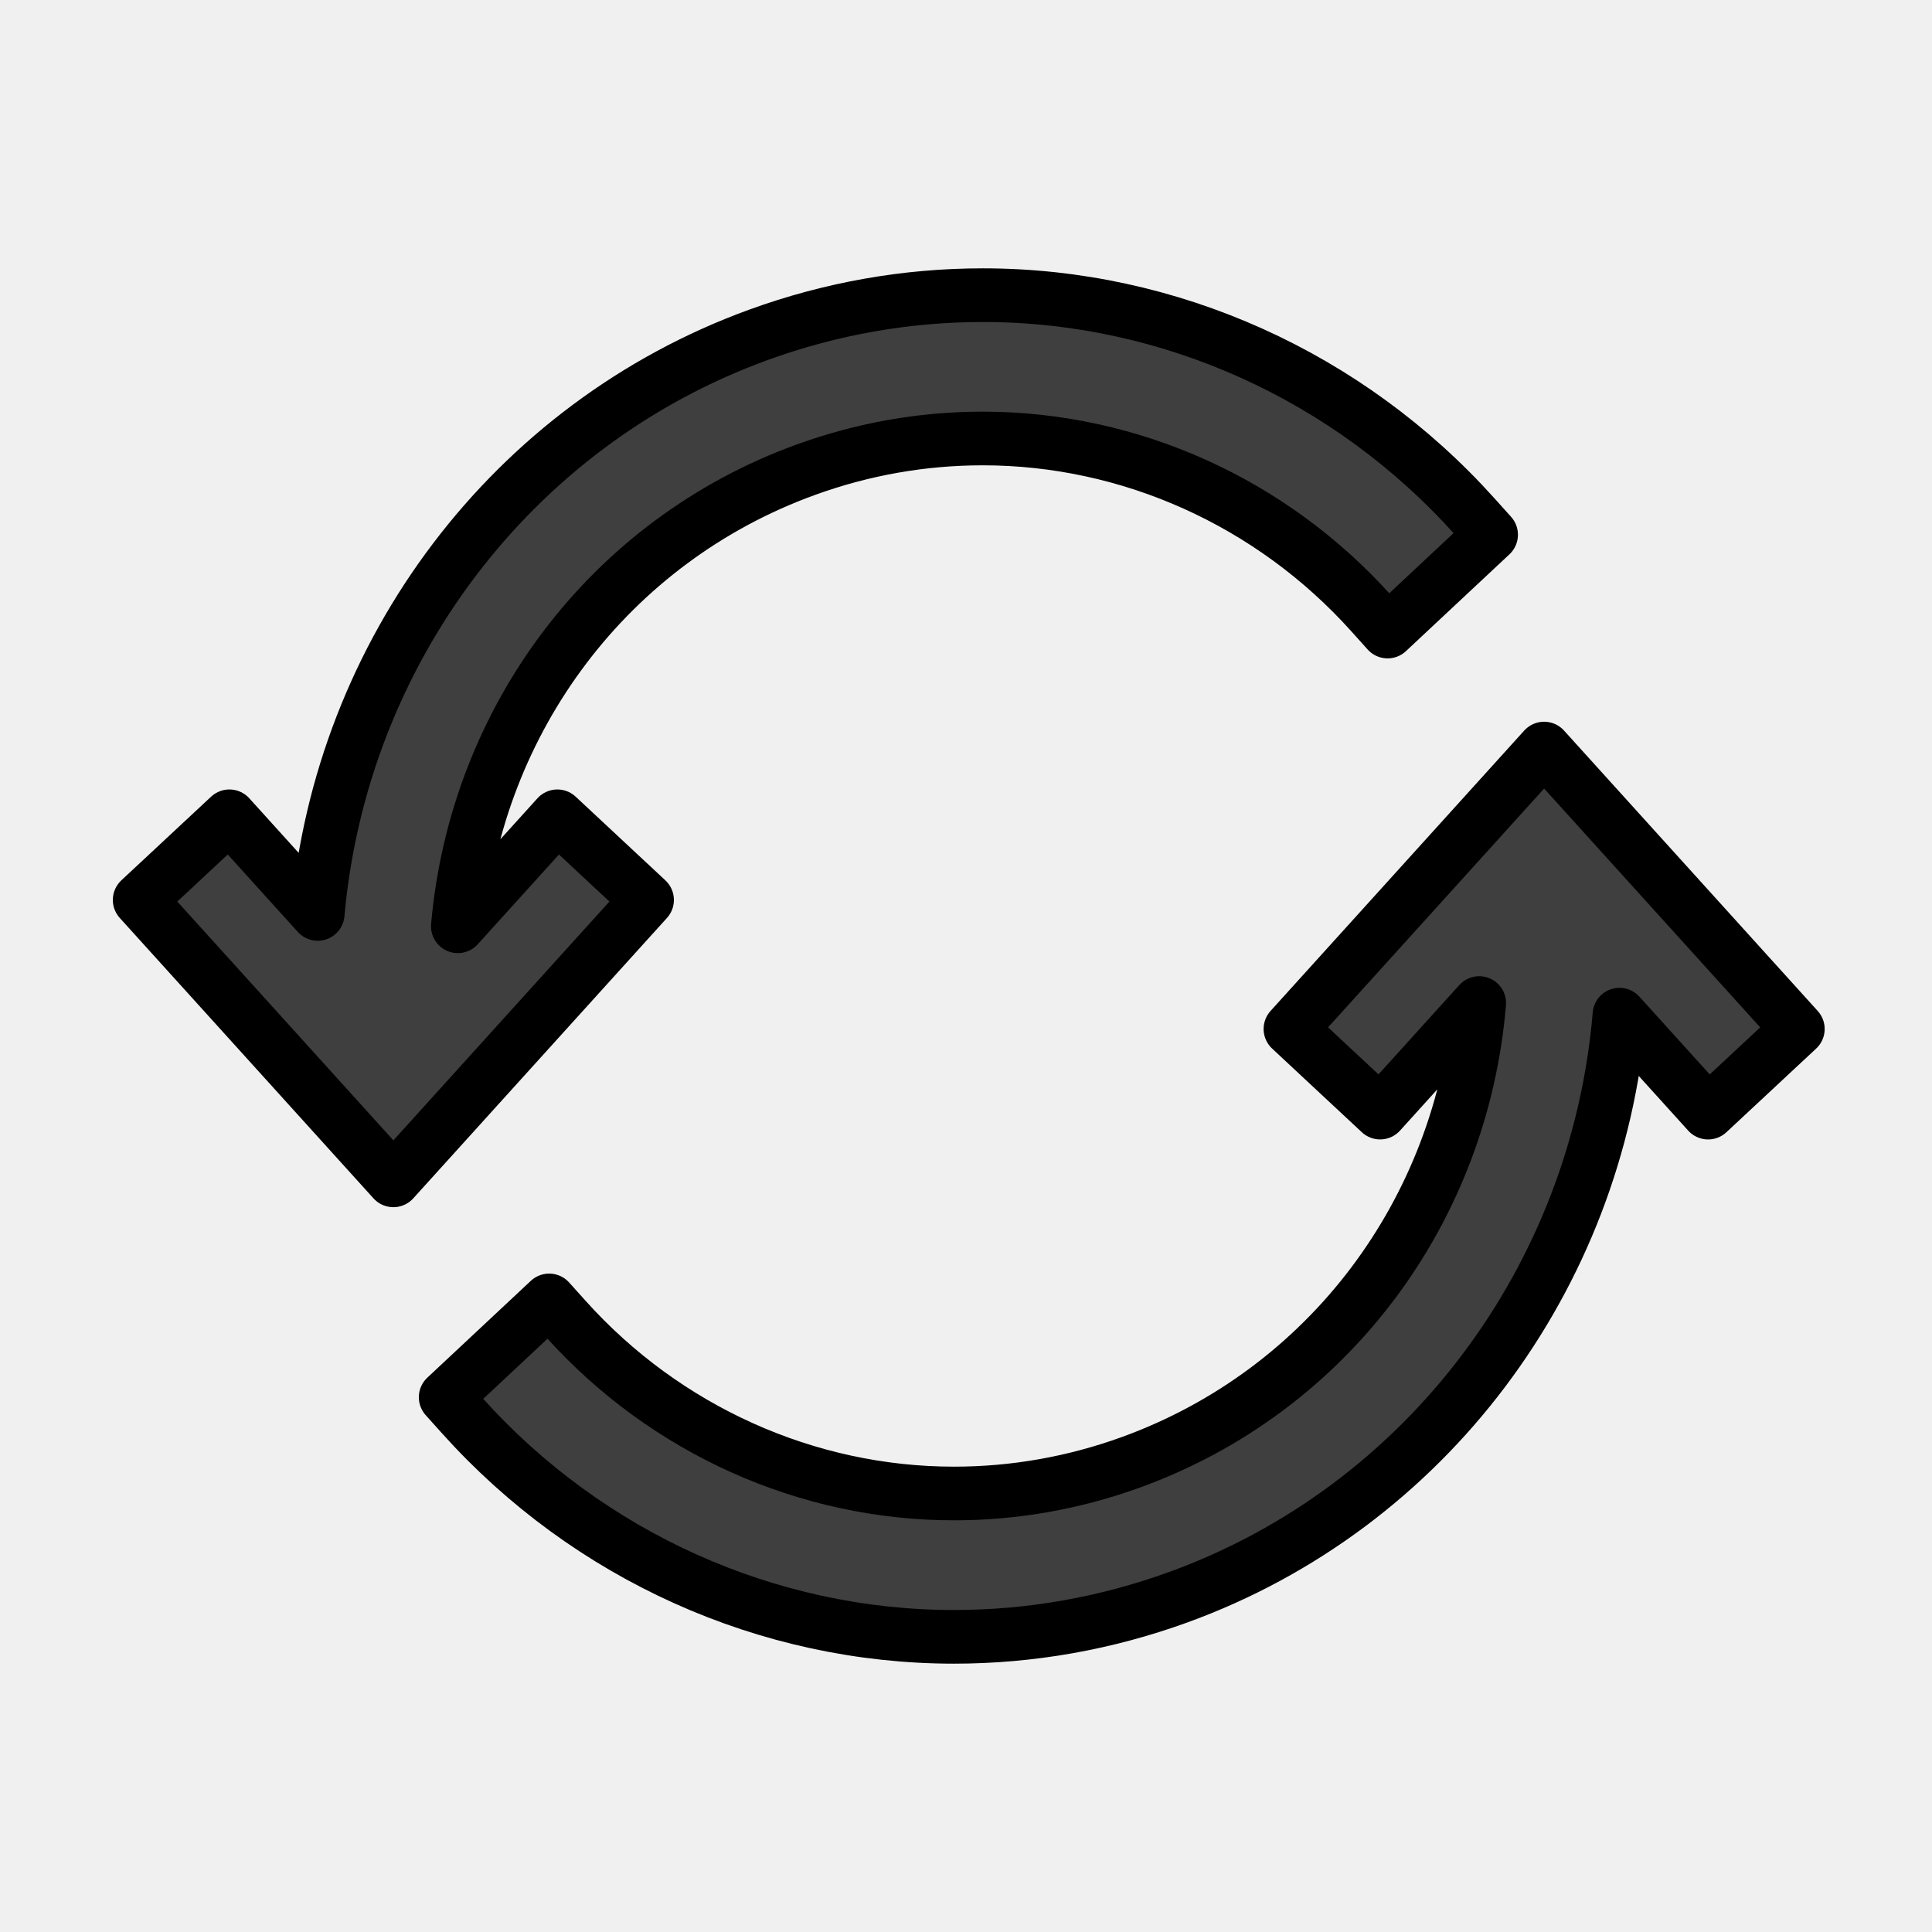
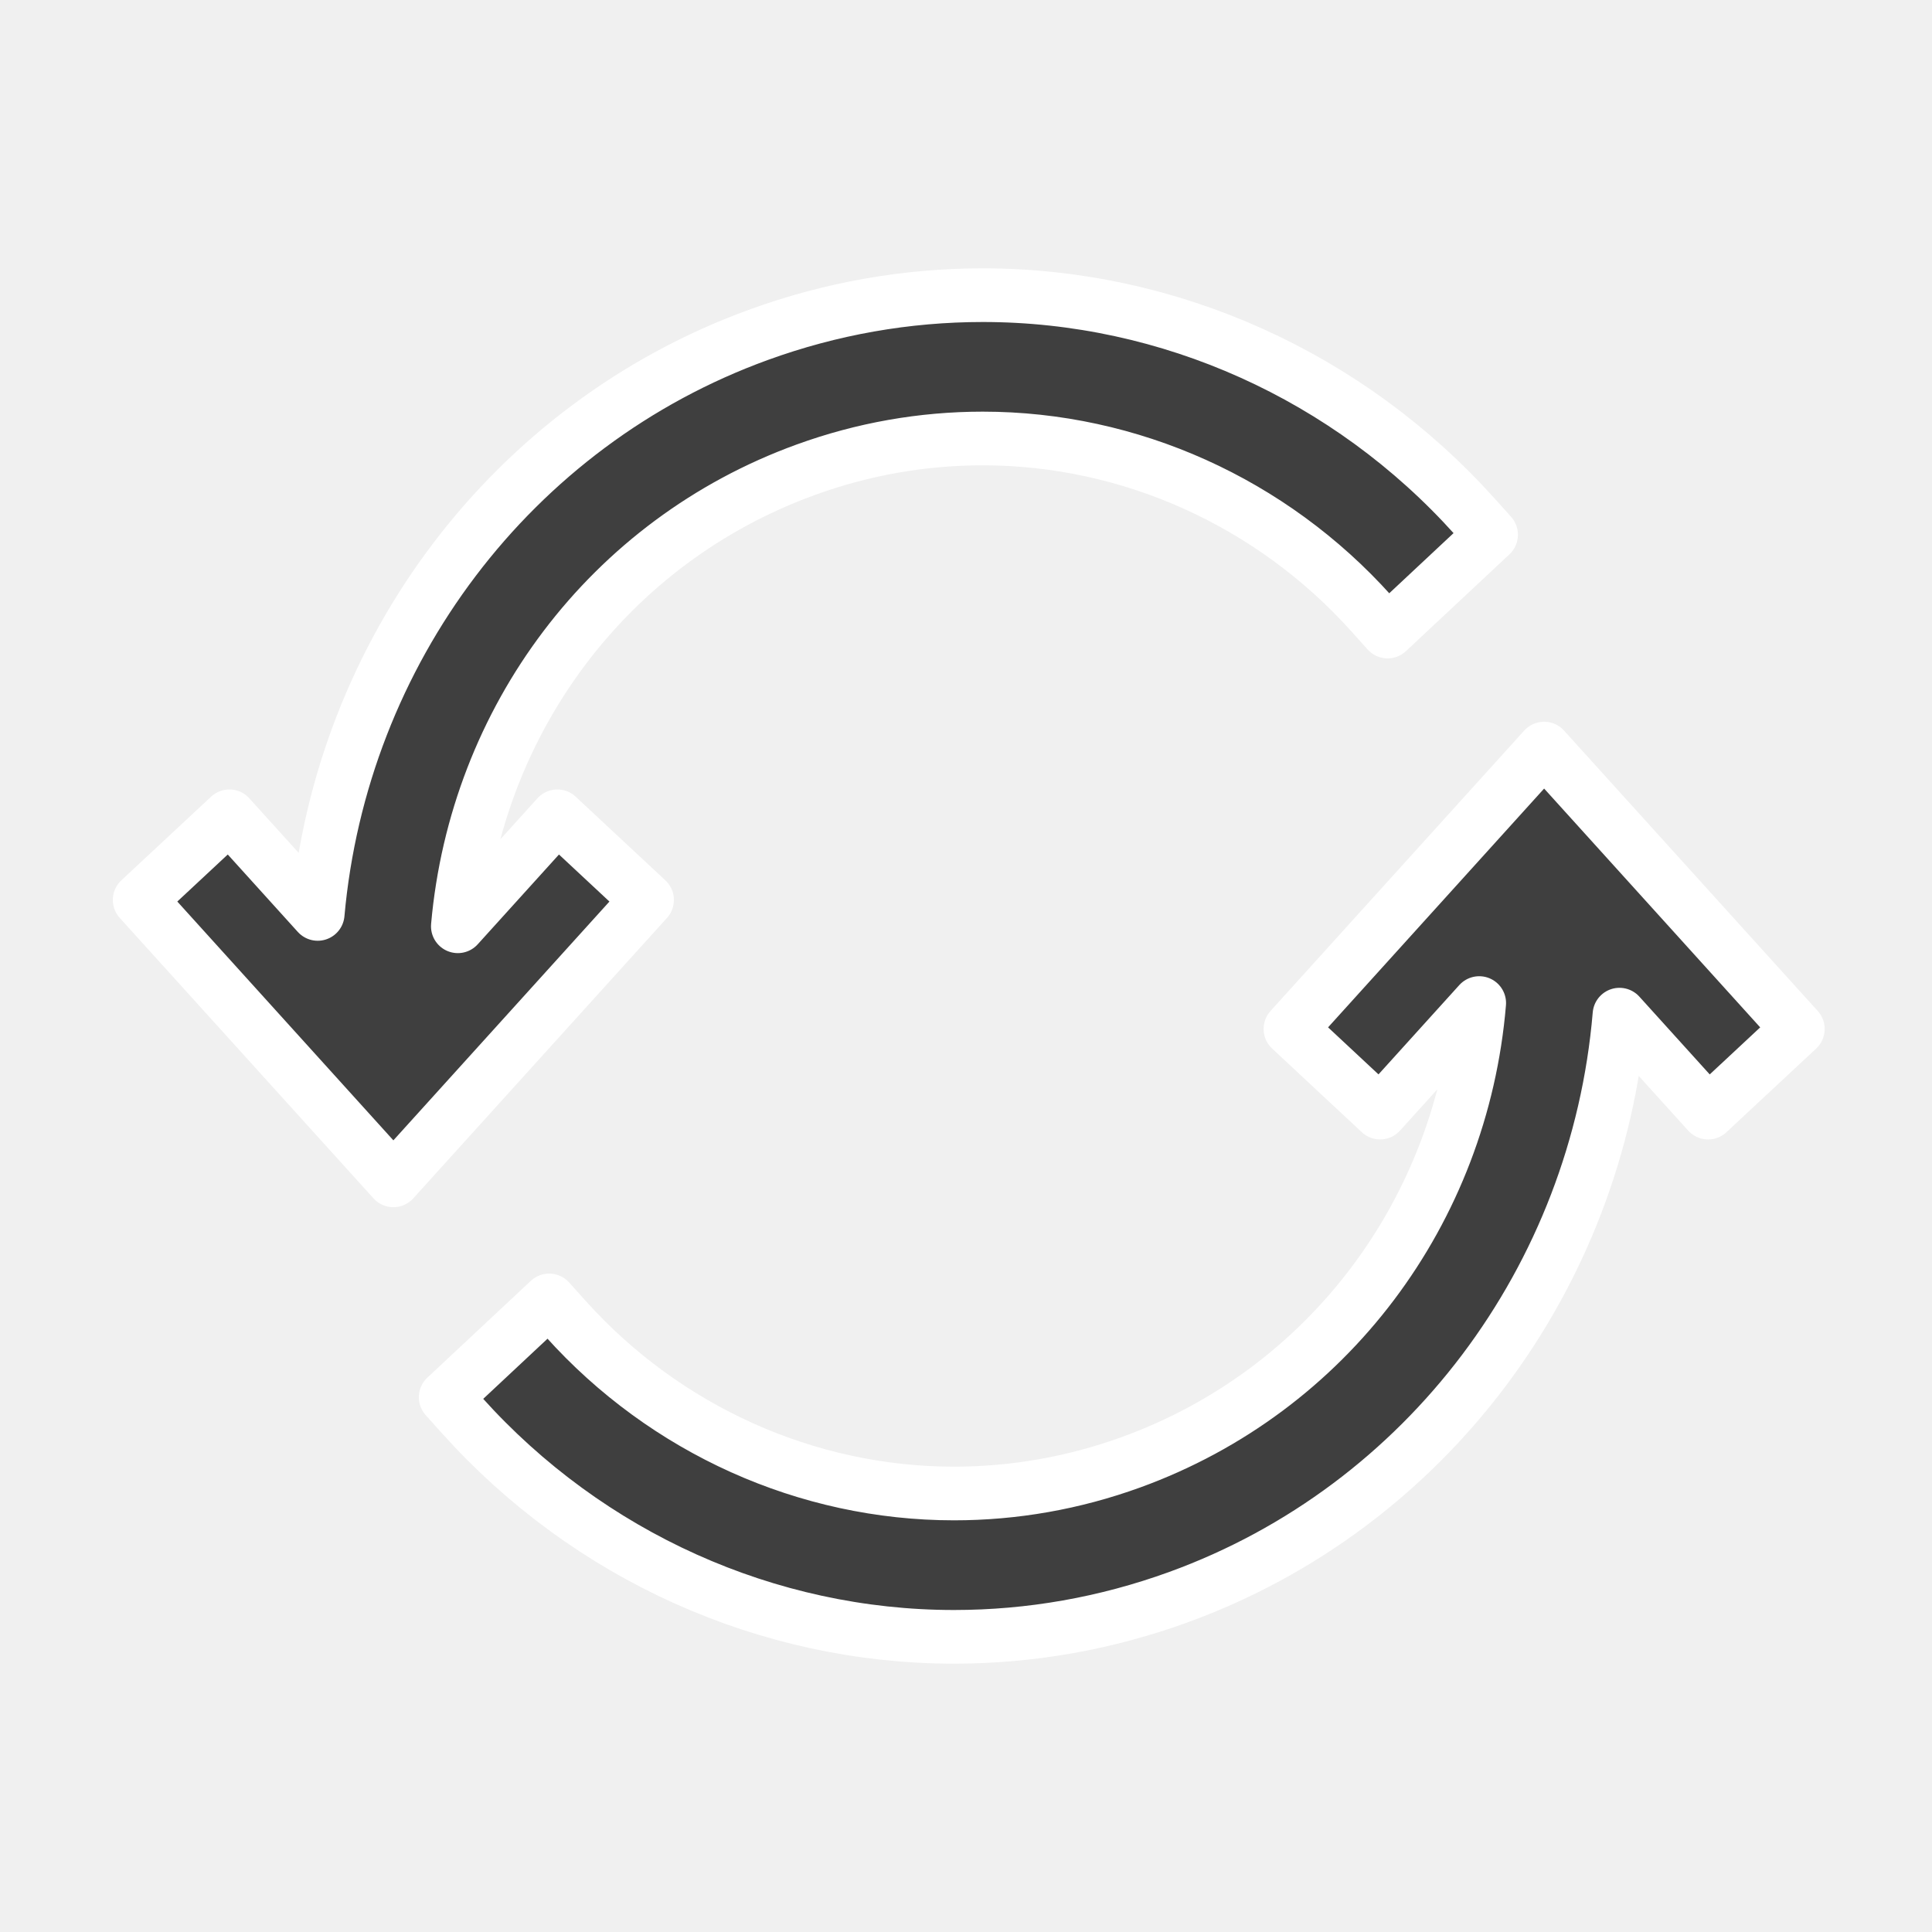
<svg xmlns="http://www.w3.org/2000/svg" id="emoji" viewBox="0 0 72 72" height="90" width="90">
  <g id="color">
    <path fill="#3F3F3F" stroke="none" stroke-linecap="round" stroke-linejoin="round" stroke-miterlimit="10" stroke-width="2" d="M20.771,30.421l-3.709,4.099c0.683-7.707,5.642-14.355,12.963-17.013c2.131-0.774,4.352-1.166,6.6-1.166 c5.483,0,10.76,2.375,14.477,6.516l0.61,0.679l3.857-3.608l-0.61-0.679C50.253,14.006,43.572,11,36.628,11 c-2.847,0-5.659,0.496-8.356,1.476C19.065,15.819,12.712,24.304,11.84,34.059L8.549,30.421L5.205,33.538l9.455,10.45 l9.454-10.449L20.771,30.421z" />
    <path fill="#3F3F3F" stroke="none" stroke-linecap="round" stroke-linejoin="round" stroke-miterlimit="10" stroke-width="2" d="M67,38.347l-9.455-10.45l-9.454,10.449l3.342,3.117l3.693-4.082c-0.649,7.749-5.621,14.442-12.973,17.112 c-2.131,0.773-4.35,1.165-6.6,1.165c-5.483,0-10.76-2.375-14.477-6.516l-0.61-0.679l-3.857,3.608l0.61,0.679 C21.925,57.993,28.607,61,35.551,61c2.848,0,5.659-0.497,8.356-1.475c9.248-3.357,15.619-11.902,16.446-21.712 l3.303,3.651L67,38.347z" />
  </g>
  <g id="hair" />
  <g id="skin" />
  <g id="skin-shadow" />
  <g id="line">
-     <path fill="none" stroke="#000000" stroke-linecap="round" stroke-linejoin="round" stroke-miterlimit="10" stroke-width="2" d="M20.771,30.421l-3.709,4.099c0.683-7.707,5.642-14.355,12.963-17.013c2.131-0.774,4.352-1.166,6.6-1.166 c5.483,0,10.76,2.375,14.477,6.516l0.61,0.679l3.857-3.608l-0.61-0.679C50.253,14.006,43.572,11,36.628,11 c-2.847,0-5.659,0.496-8.356,1.476C19.065,15.819,12.712,24.304,11.84,34.059L8.549,30.421L5.205,33.538l9.455,10.45 l9.454-10.449L20.771,30.421z" />
-     <path fill="none" stroke="#000000" stroke-linecap="round" stroke-linejoin="round" stroke-miterlimit="10" stroke-width="2" d="M67,38.347l-9.455-10.45l-9.454,10.449l3.342,3.117l3.693-4.082c-0.649,7.749-5.621,14.442-12.973,17.112 c-2.131,0.773-4.35,1.165-6.6,1.165c-5.483,0-10.76-2.375-14.477-6.516l-0.61-0.679l-3.857,3.608l0.61,0.679 C21.925,57.993,28.607,61,35.551,61c2.848,0,5.659-0.497,8.356-1.475c9.248-3.357,15.619-11.902,16.446-21.712 l3.303,3.651L67,38.347z" />
+     <path fill="none" stroke="#FFFFFF" stroke-linecap="round" stroke-linejoin="round" stroke-miterlimit="10" stroke-width="2" d="M20.771,30.421l-3.709,4.099c0.683-7.707,5.642-14.355,12.963-17.013c2.131-0.774,4.352-1.166,6.6-1.166 c5.483,0,10.76,2.375,14.477,6.516l0.61,0.679l3.857-3.608l-0.61-0.679C50.253,14.006,43.572,11,36.628,11 c-2.847,0-5.659,0.496-8.356,1.476C19.065,15.819,12.712,24.304,11.84,34.059L8.549,30.421L5.205,33.538l9.455,10.45 l9.454-10.449L20.771,30.421z" />
+     <path fill="none" stroke="#FFFFFF" stroke-linecap="round" stroke-linejoin="round" stroke-miterlimit="10" stroke-width="2" d="M67,38.347l-9.455-10.45l-9.454,10.449l3.342,3.117l3.693-4.082c-0.649,7.749-5.621,14.442-12.973,17.112 c-2.131,0.773-4.35,1.165-6.6,1.165c-5.483,0-10.76-2.375-14.477-6.516l-0.61-0.679l-3.857,3.608l0.61,0.679 C21.925,57.993,28.607,61,35.551,61c2.848,0,5.659-0.497,8.356-1.475c9.248-3.357,15.619-11.902,16.446-21.712 l3.303,3.651L67,38.347z" />
  </g>
</svg>
